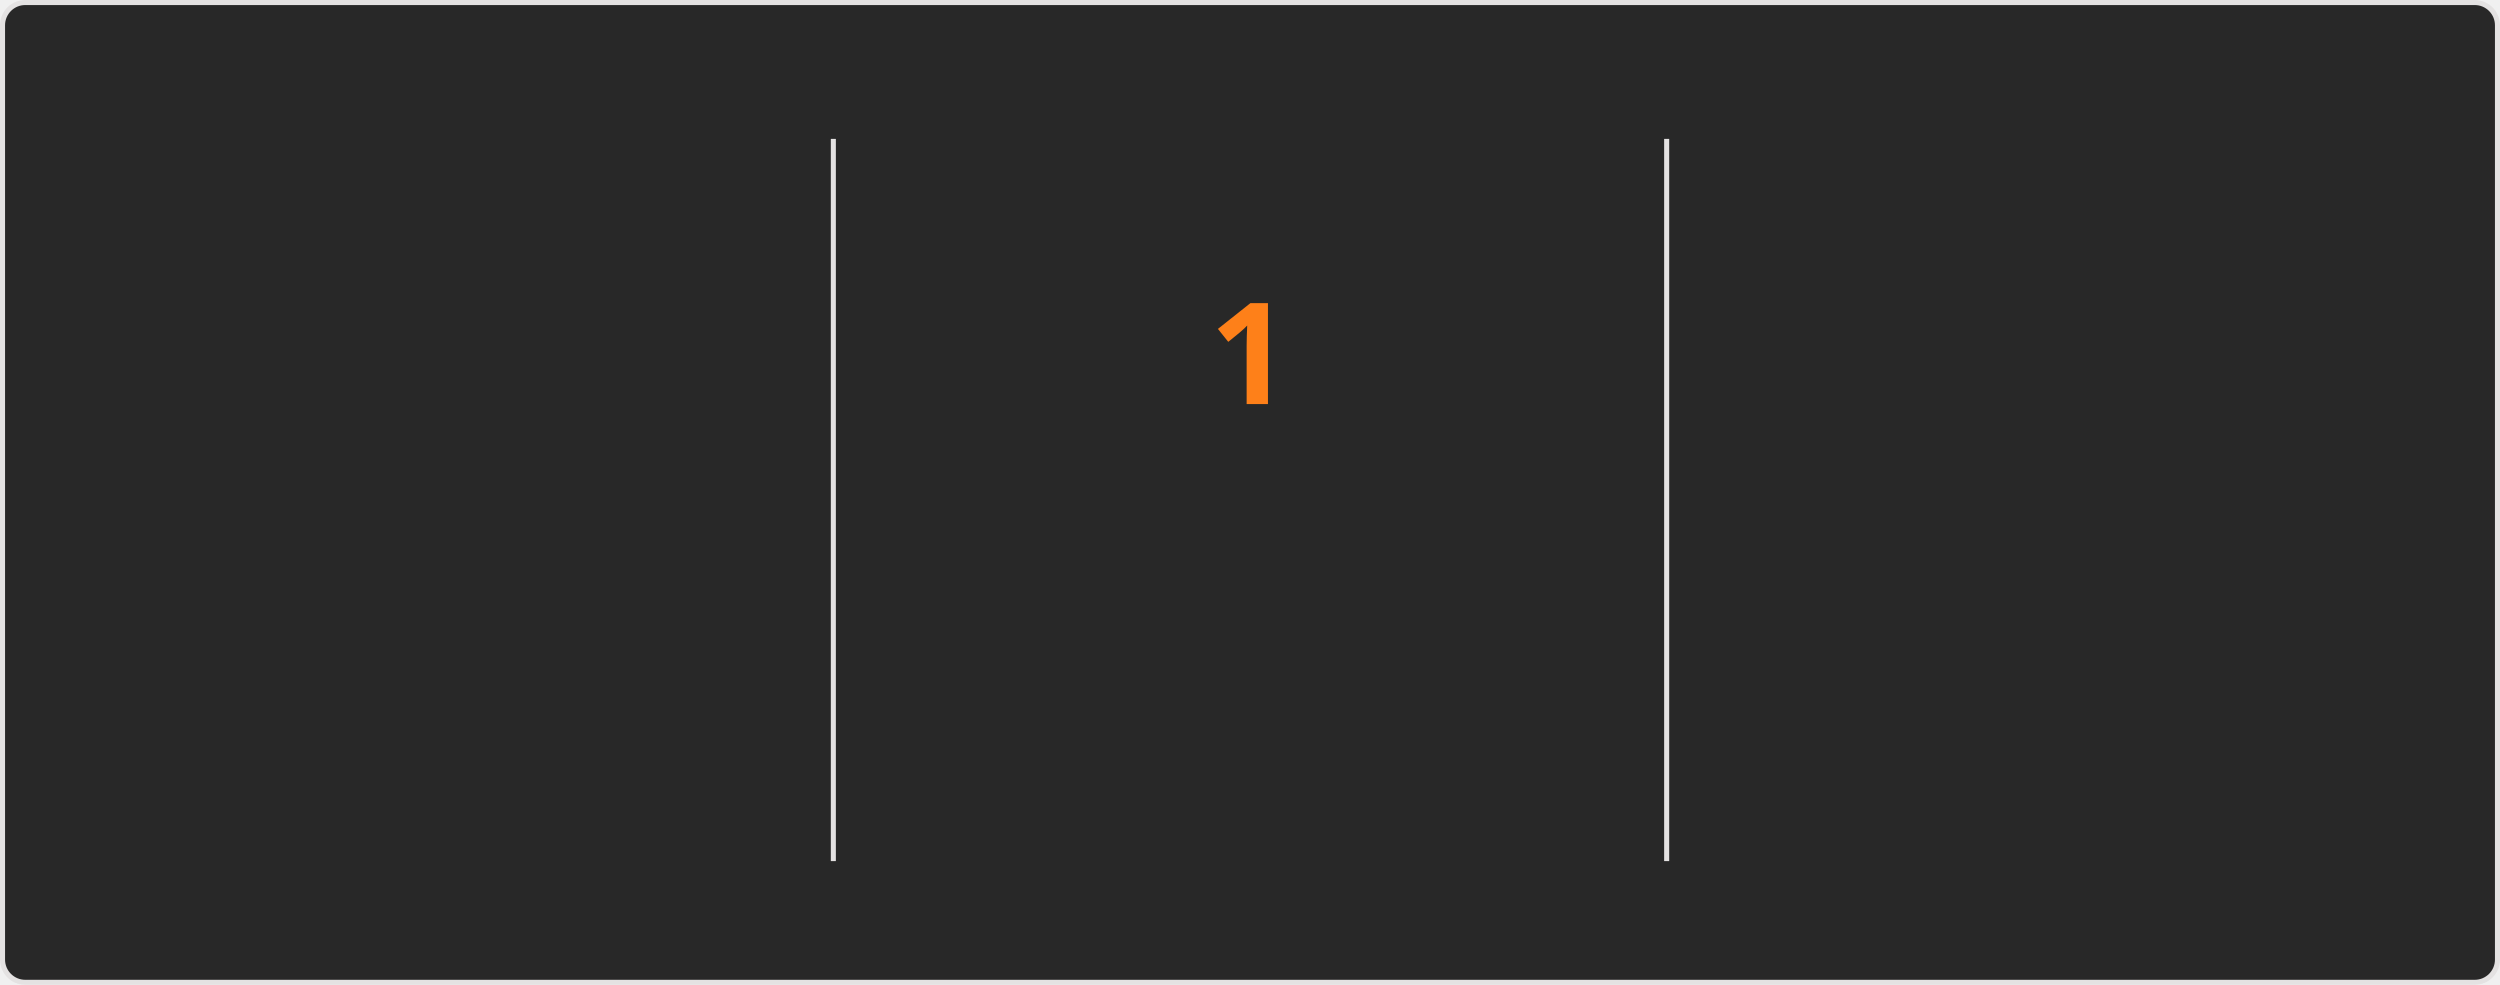
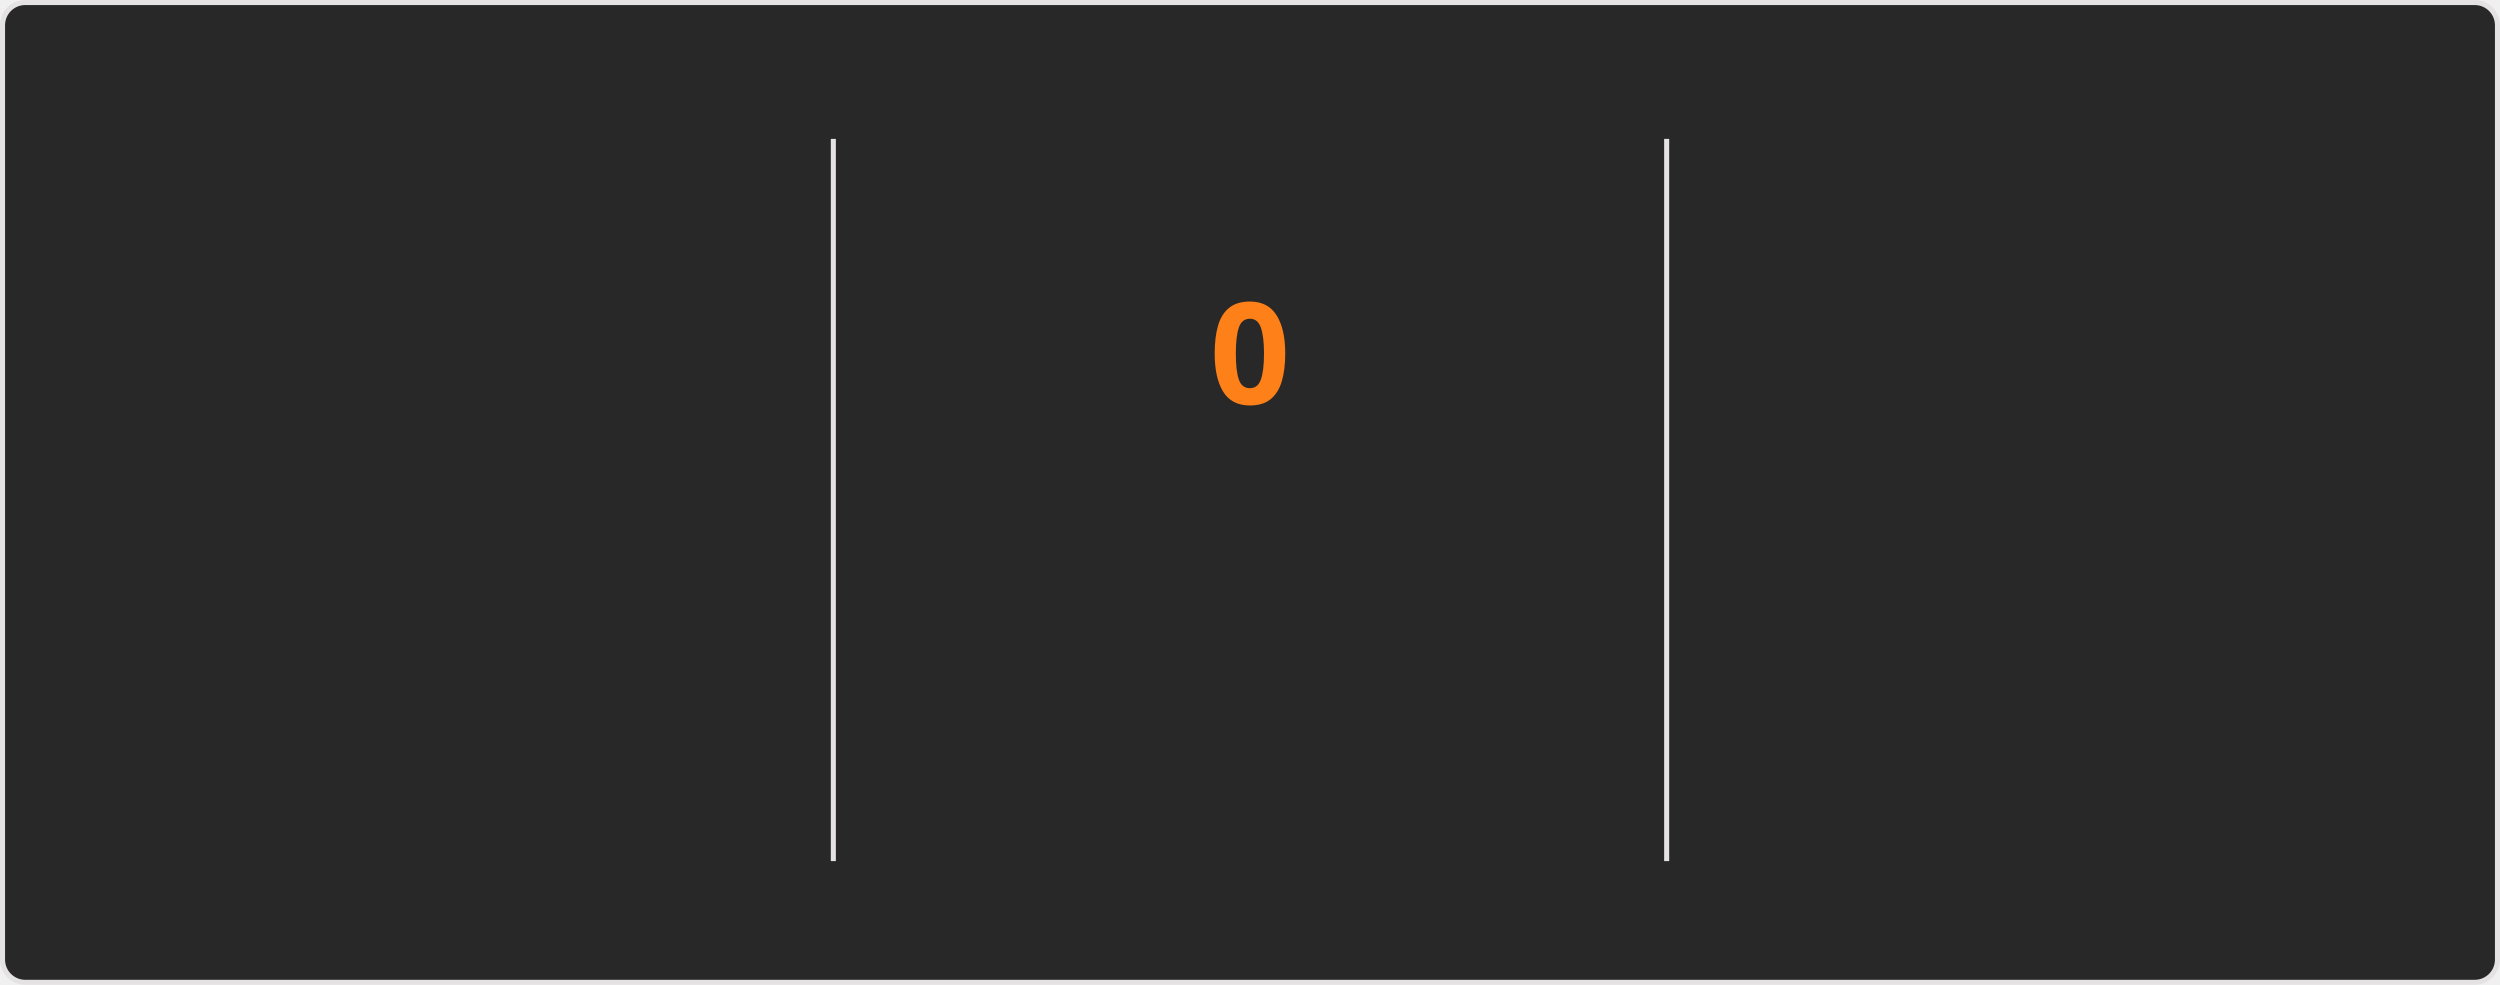
<svg xmlns="http://www.w3.org/2000/svg" style="isolation: isolate" viewBox="0 0 495 195" width="495px" height="195px" direction="ltr">
  <style>
    @keyframes currstreak {
      0% { font-size: 3px; opacity: 0.2; }
      80% { font-size: 34px; opacity: 1; }
      100% { font-size: 28px; opacity: 1; }
    }
    @keyframes fadein {
      0% { opacity: 0; }
      100% { opacity: 1; }
    }
    .big-number {
      font-family: "Segoe UI", Ubuntu, sans-serif;
      font-weight: 700;
      font-size: 28px;
      fill: #fabd2f;
    }
    .label {
      font-family: "Segoe UI", Ubuntu, sans-serif;
      font-weight: 400;
      font-size: 14px;
      fill: #fabd2f;
    }
    .range-text {
      font-family: "Segoe UI", Ubuntu, sans-serif;
      font-weight: 400;
      font-size: 12px;
      fill: #8ec07c;
    }
    .current-streak-num {
      font-family: "Segoe UI", Ubuntu, sans-serif;
      font-weight: 700;
      font-size: 28px;
      fill: #fe8019;
    }</style>
  <defs>
    <clipPath id="outer_rectangle">
      <rect width="495" height="195" rx="4.5" />
    </clipPath>
    <mask id="mask_out_ring_behind_fire">
      <rect width="495" height="195" fill="white" />
      <ellipse id="mask-ellipse" cx="247.5" cy="32" rx="13" ry="18" fill="black" />
    </mask>
  </defs>
  <g clip-path="url(#outer_rectangle)">
    <g style="isolation: isolate">
      <rect fill="#282828" rx="4.5" x="0.5" y="0.5" width="494" height="194" stroke="#e4e2e2" />
    </g>
    <g style="isolation: isolate">
      <line x1="165" y1="28" x2="165" y2="170" vector-effect="non-scaling-stroke" stroke-width="1" stroke="#e4e2e2" stroke-linejoin="miter" stroke-linecap="square" stroke-miterlimit="3" />
      <line x1="330" y1="28" x2="330" y2="170" vector-effect="non-scaling-stroke" stroke-width="1" stroke="#e4e2e2" stroke-linejoin="miter" stroke-linecap="square" stroke-miterlimit="3" />
    </g>
    <g style="isolation: isolate">
      <g transform="translate(82.5, 48)">
        <text x="0" y="32" stroke-width="0" text-anchor="middle" class="big-number" style="opacity: 0; animation: fadein 0.5s linear forwards 0.6s">
            3.5K
          </text>
      </g>
      <g transform="translate(82.5, 84)">
        <text x="0" y="32" stroke-width="0" text-anchor="middle" class="label" style="opacity: 0; animation: fadein 0.5s linear forwards 0.7s">
            Total Contributions
          </text>
      </g>
      <g transform="translate(82.5, 114)">
        <text x="0" y="32" stroke-width="0" text-anchor="middle" class="range-text" style="opacity: 0; animation: fadein 0.5s linear forwards 0.8s">
-             Aug 31 - Present
+             Sep 7 - Present
          </text>
      </g>
    </g>
    <g style="isolation: isolate">
      <g mask="url(#mask_out_ring_behind_fire)">
        <circle cx="247.5" cy="71" r="40" fill="none" stroke="#fabd2f" stroke-width="5" style="opacity: 0; animation: fadein 0.5s linear forwards 0.4s" />
      </g>
      <g transform="translate(247.5, 19.5)" stroke-opacity="0" style="opacity: 0; animation: fadein 0.5s linear forwards 0.6s">
        <path d="M -12 -0.5 L 15 -0.5 L 15 23.5 L -12 23.5 L -12 -0.5 Z" fill="none" />
        <path d="M 1.5 0.67 C 1.5 0.67 2.24 3.32 2.24 5.47 C 2.24 7.53 0.89 9.2 -1.17 9.2 C -3.23 9.2 -4.79 7.53 -4.79 5.47 L -4.76 5.11 C -6.78 7.51 -8 10.62 -8 13.99 C -8 18.41 -4.42 22 0 22 C 4.42 22 8 18.41 8 13.99 C 8 8.6 5.41 3.79 1.5 0.67 Z M -0.29 19 C -2.07 19 -3.51 17.6 -3.51 15.86 C -3.51 14.24 -2.46 13.1 -0.7 12.74 C 1.07 12.38 2.9 11.53 3.92 10.16 C 4.31 11.45 4.51 12.81 4.51 14.2 C 4.51 16.85 2.36 19 -0.29 19 Z" fill="#fabd2f" stroke-opacity="0" />
      </g>
      <g transform="translate(247.5, 48)">
        <text x="0" y="32" stroke-width="0" text-anchor="middle" class="current-streak-num" style="animation: currstreak 0.6s linear forwards">
-             1
+             0
          </text>
      </g>
      <g transform="translate(247.5, 108)">
        <text x="0" y="32" stroke-width="0" text-anchor="middle" class="label" style="opacity: 0; animation: fadein 0.5s linear forwards 0.9s">
            Current Streak
          </text>
      </g>
      <g transform="translate(247.5, 145)">
        <text x="0" y="21" stroke-width="0" text-anchor="middle" class="range-text" style="opacity: 0; animation: fadein 0.5s linear forwards 0.9s">
-             Sep 5
+             0 days
          </text>
      </g>
    </g>
    <g style="isolation: isolate">
      <g transform="translate(412.5, 48)">
        <text x="0" y="32" stroke-width="0" text-anchor="middle" class="big-number" style="opacity: 0; animation: fadein 0.5s linear forwards 1.2s">
            27
          </text>
      </g>
      <g transform="translate(412.5, 84)">
        <text x="0" y="32" stroke-width="0" text-anchor="middle" class="label" style="opacity: 0; animation: fadein 0.5s linear forwards 1.3s">
            Longest Streak
          </text>
      </g>
      <g transform="translate(412.5, 114)">
        <text x="0" y="32" stroke-width="0" text-anchor="middle" class="range-text" style="opacity: 0; animation: fadein 0.5s linear forwards 1.4s">
            Jul 27 - Aug 22
          </text>
      </g>
    </g>
  </g>
</svg>
